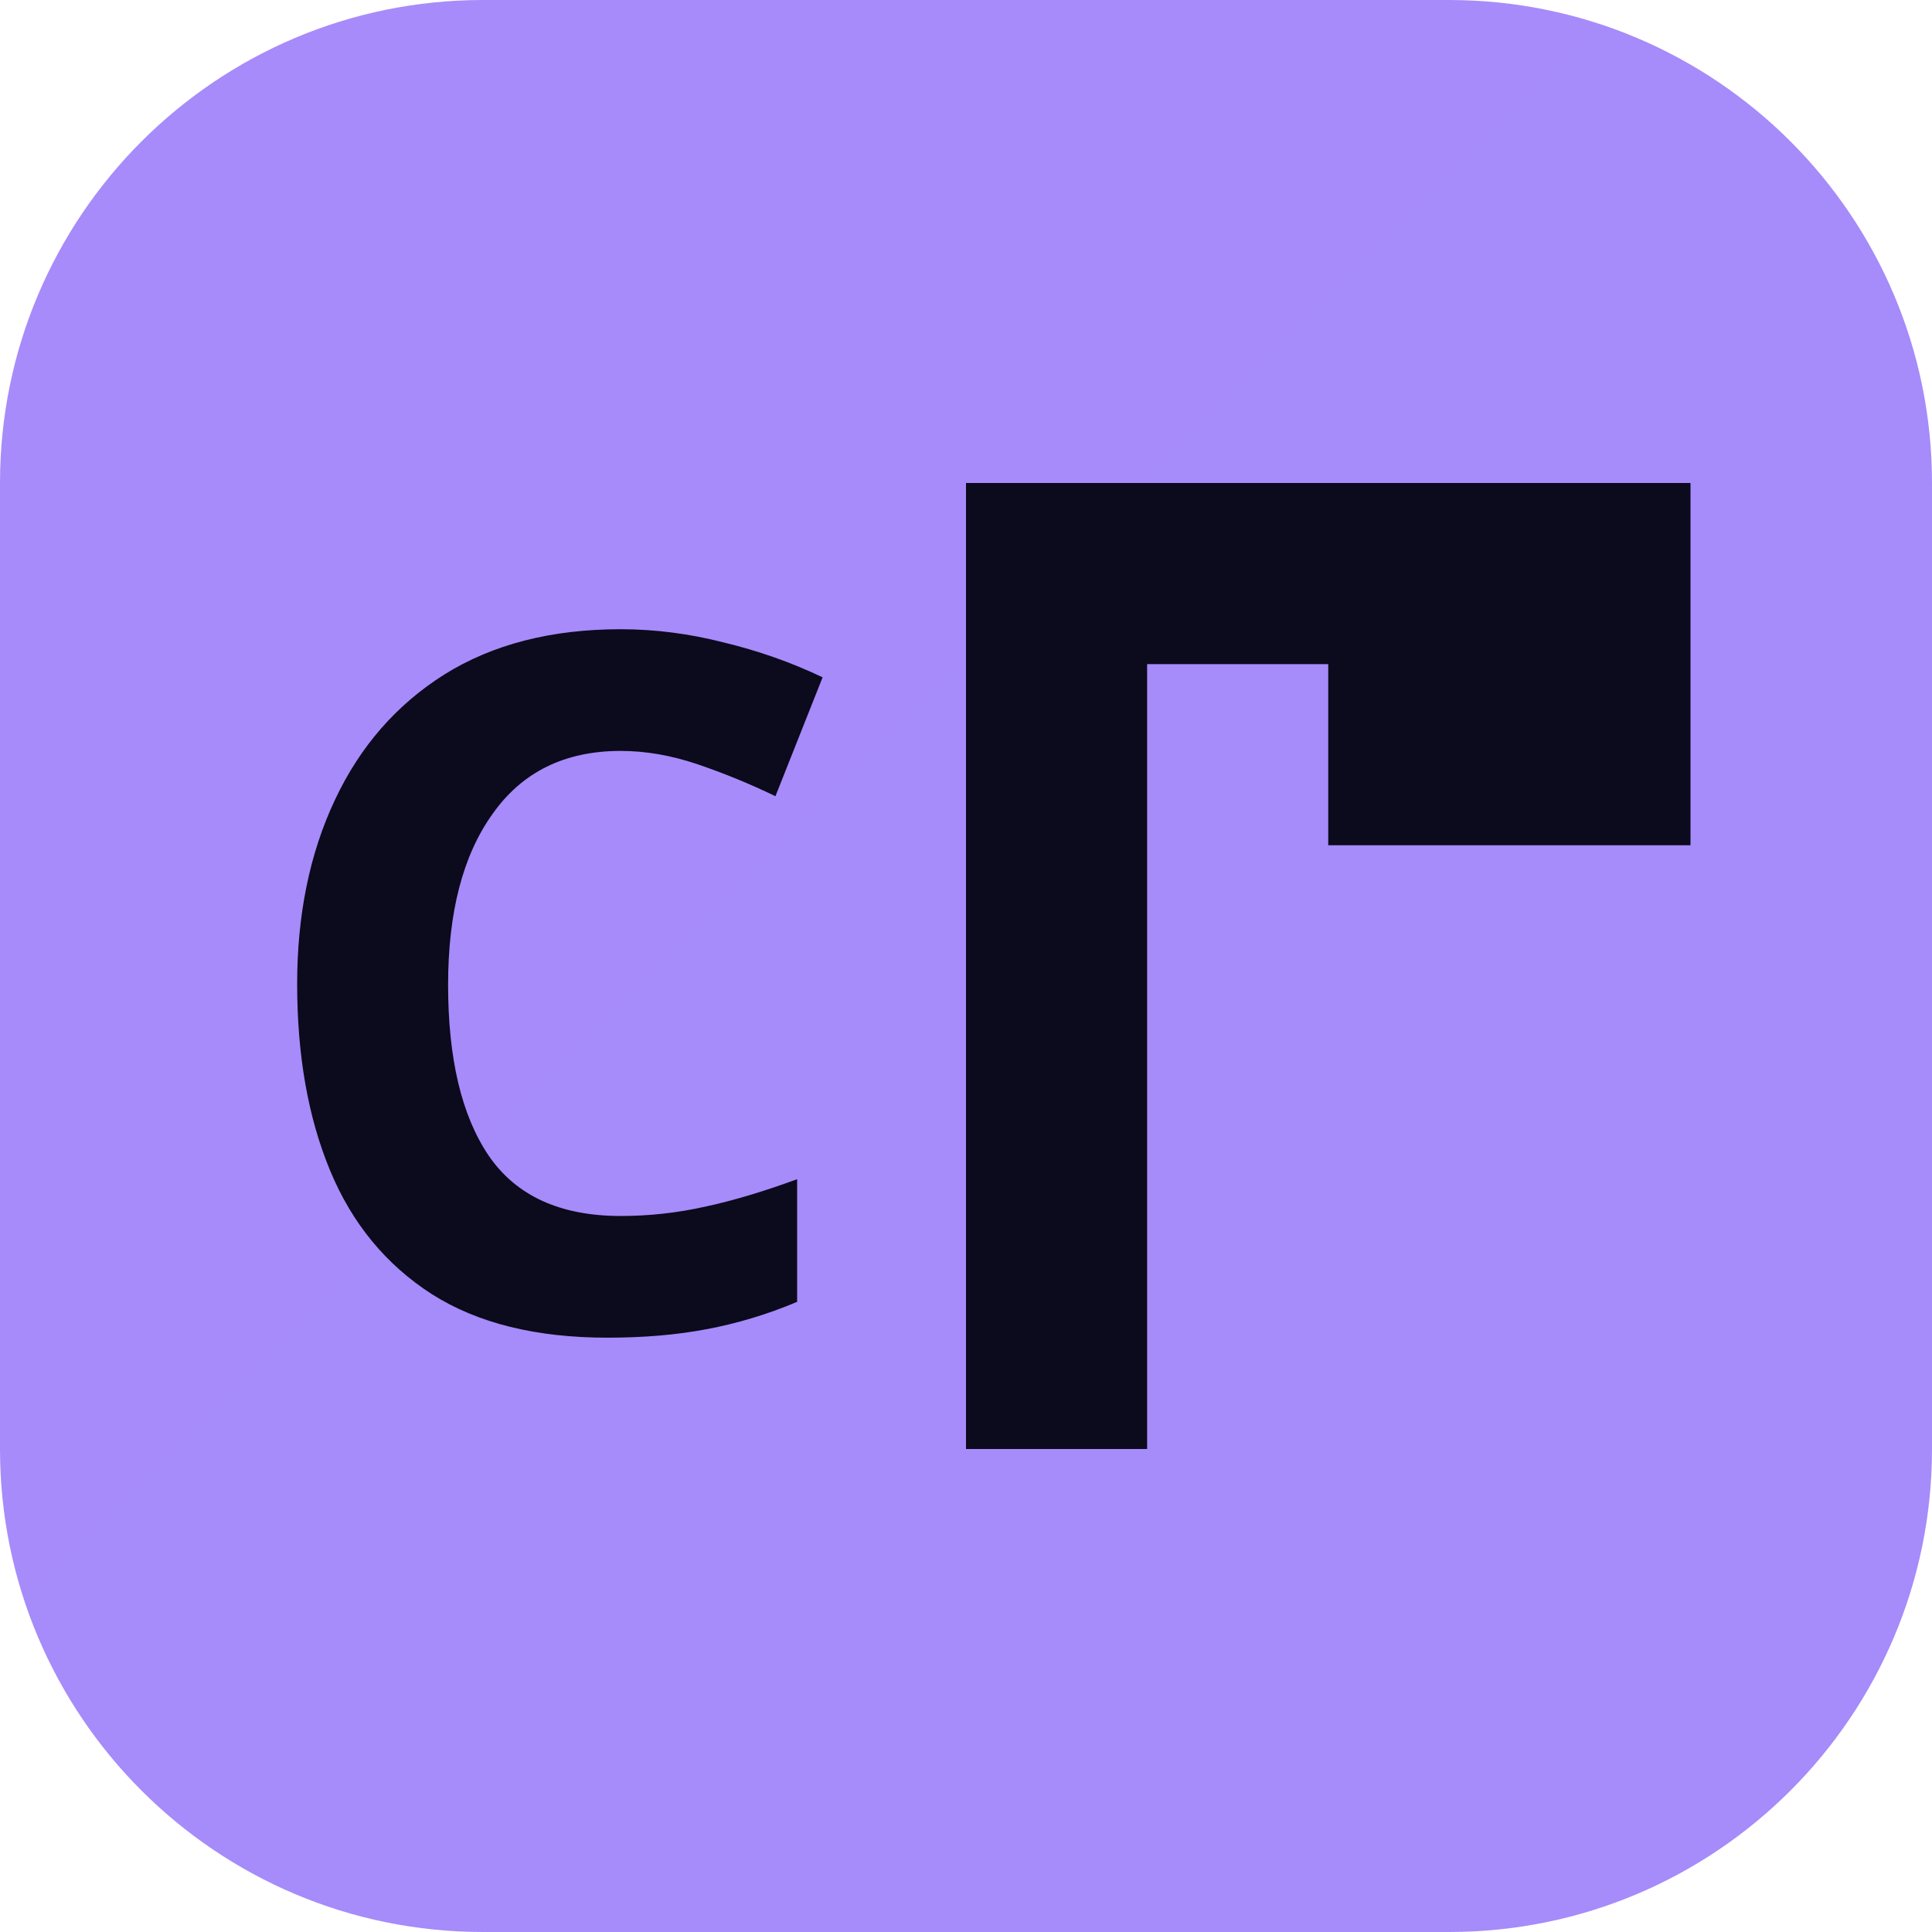
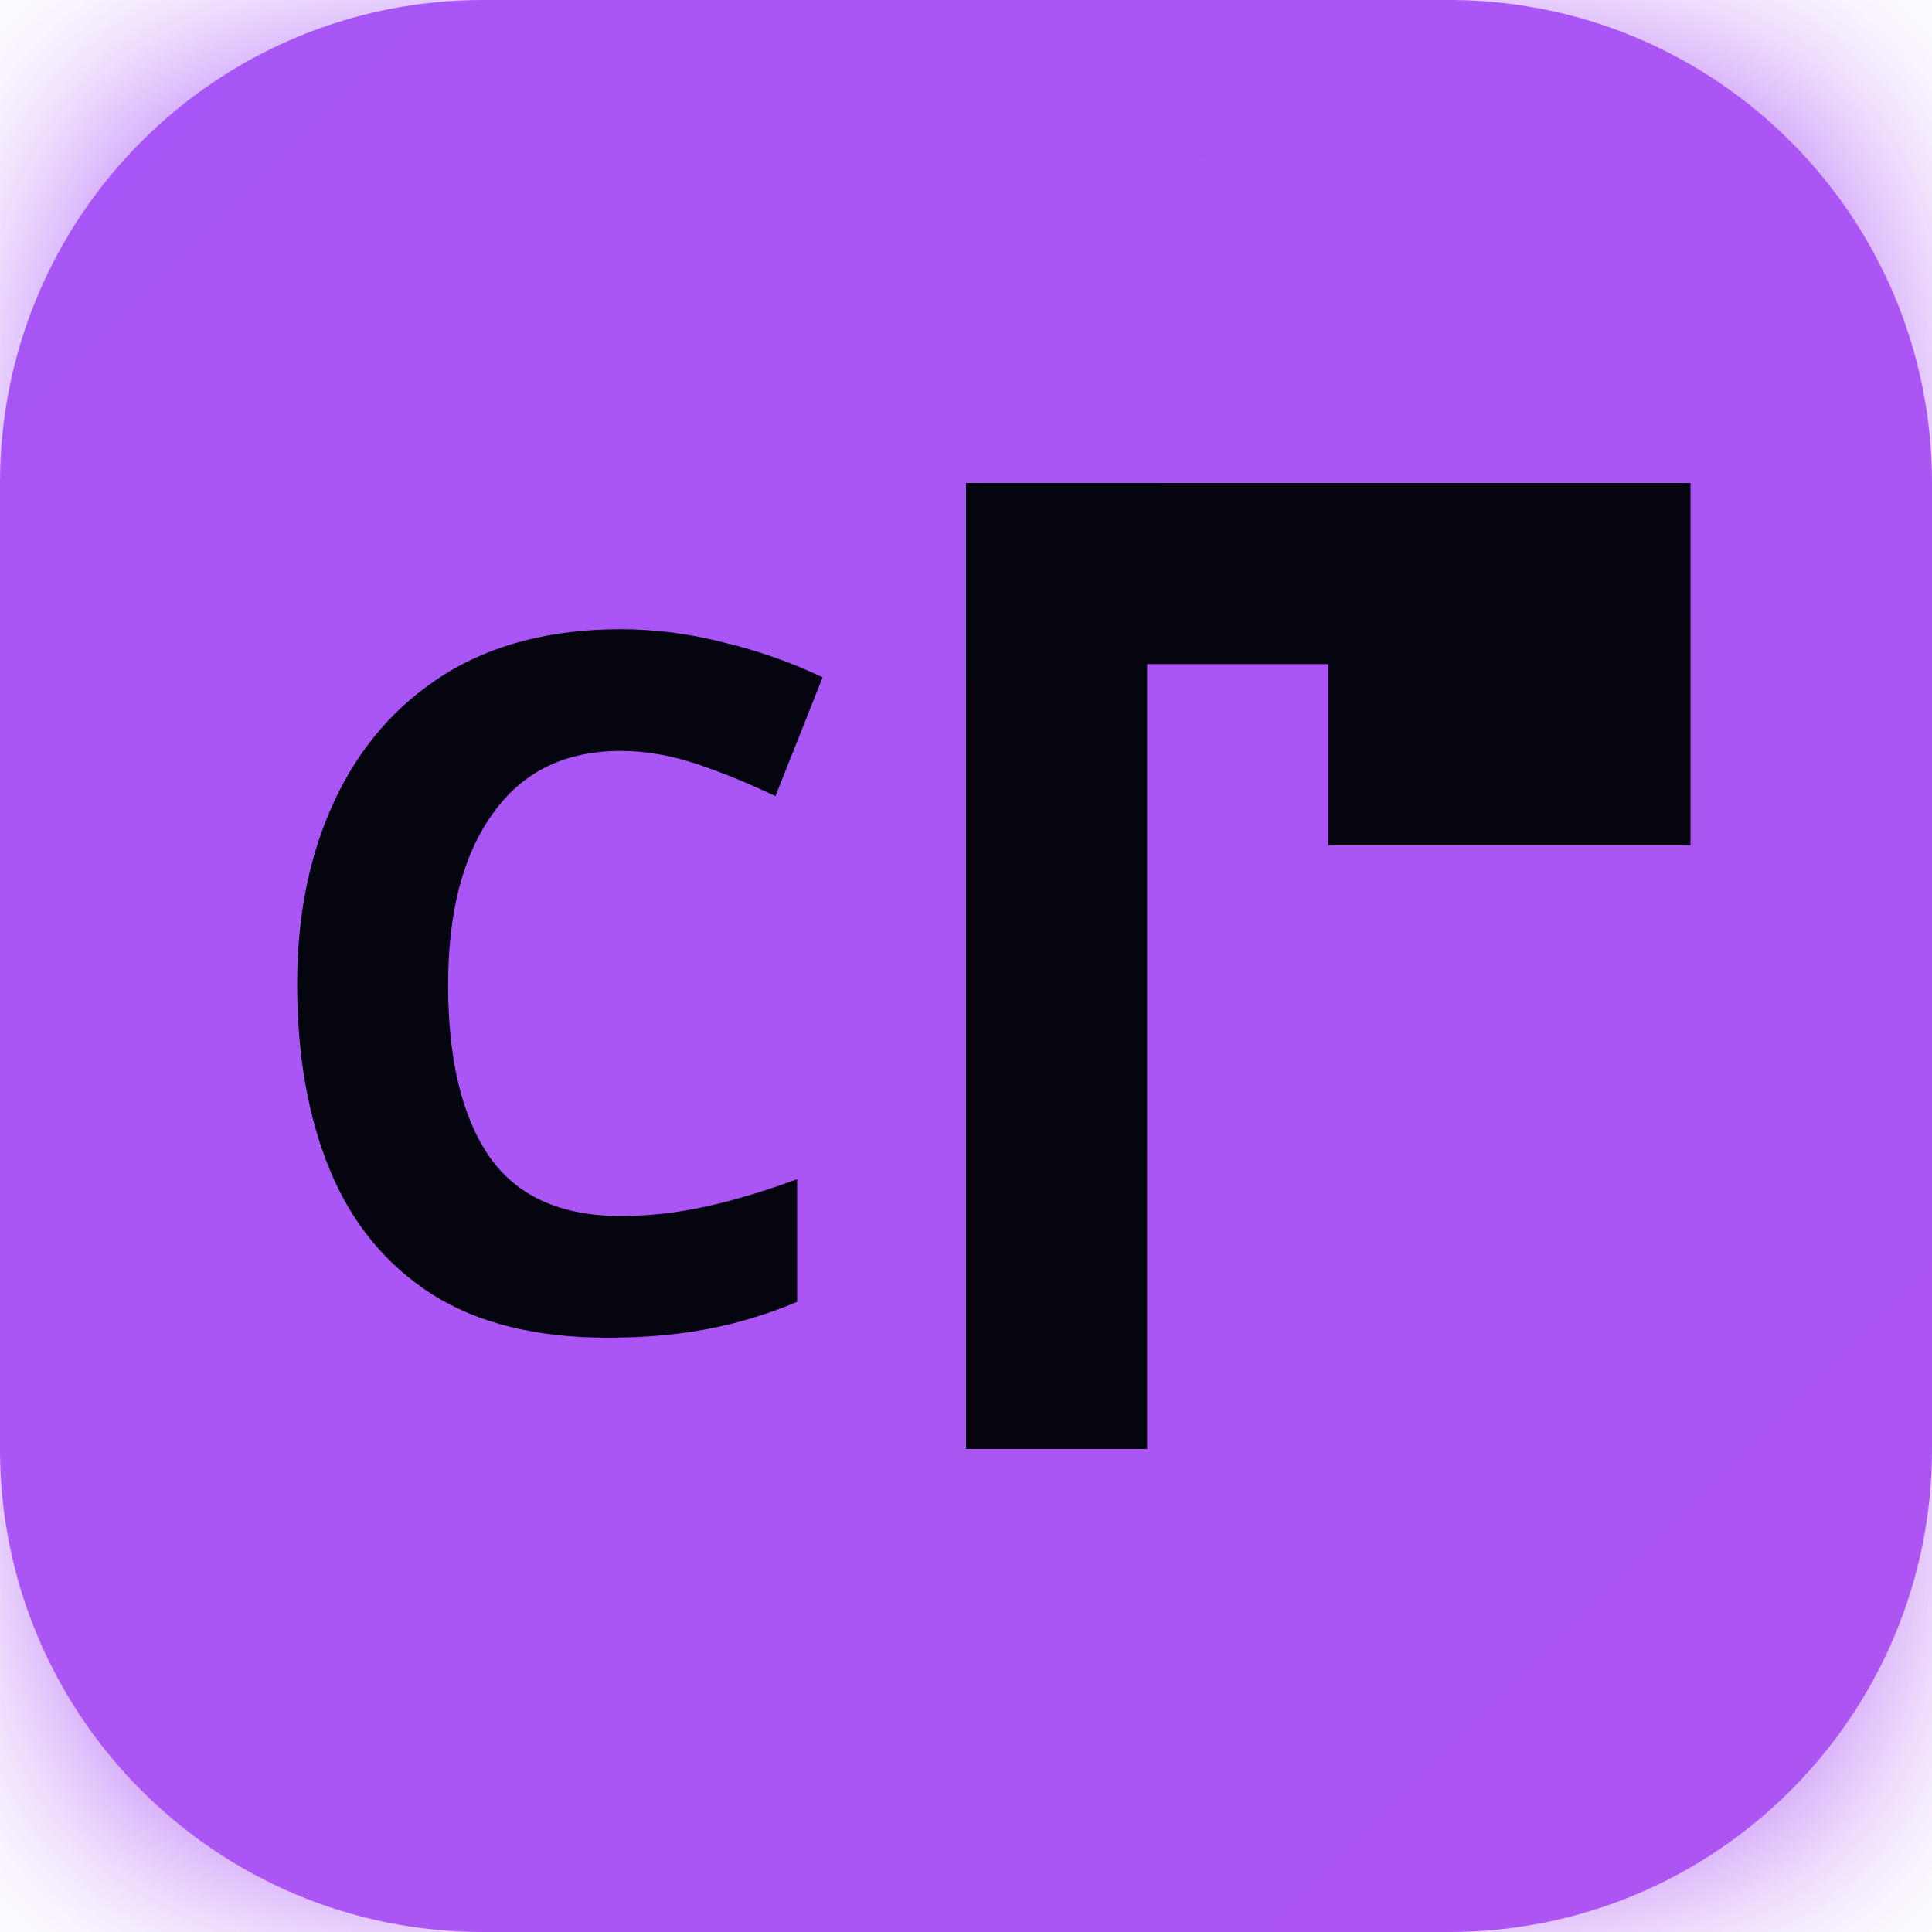
<svg xmlns="http://www.w3.org/2000/svg" width="32" height="32" viewBox="0 0 32 32" fill="none">
-   <rect width="32" height="32" rx="8" fill="url(#elegantGradient)" />
-   <text x="4" y="22" font-family="system-ui, sans-serif" font-size="16" font-weight="800" fill="#0c0a1d">C</text>
-   <polygon points="16,8 28,8 28,14 22,14 22,11 19,11 19,24 16,24" fill="#0c0a1d" />
  <defs>
-     <linearGradient id="elegantGradient" x1="0" y1="0" x2="32" y2="32">
-       <stop offset="0%" stop-color="#a78bfa" />
-       <stop offset="100%" stop-color="#818cf8" />
+     <linearGradient id="premiumGradient" x1="0" y1="0" x2="32" y2="32">
+       <stop offset="0%" stop-color="#a855f7" />
+       <stop offset="50%" stop-color="#ec4899" />
+       <stop offset="100%" stop-color="#8b5cf6" />
    </linearGradient>
+     <filter id="glow">
+       <feGaussianBlur stdDeviation="2" result="coloredBlur" />
+       <feMerge>
+         <feMergeNode in="coloredBlur" />
+         <feMergeNode in="SourceGraphic" />
+       </feMerge>
+     </filter>
  </defs>
+   <rect width="32" height="32" rx="8" fill="url(#premiumGradient)" filter="url(#glow)" />
+   <text x="4" y="22" font-family="system-ui, sans-serif" font-size="16" font-weight="800" fill="#050510">C</text>
+   <polygon points="16,8 28,8 28,14 22,14 22,11 19,11 19,24 16,24" fill="#050510" />
</svg>
